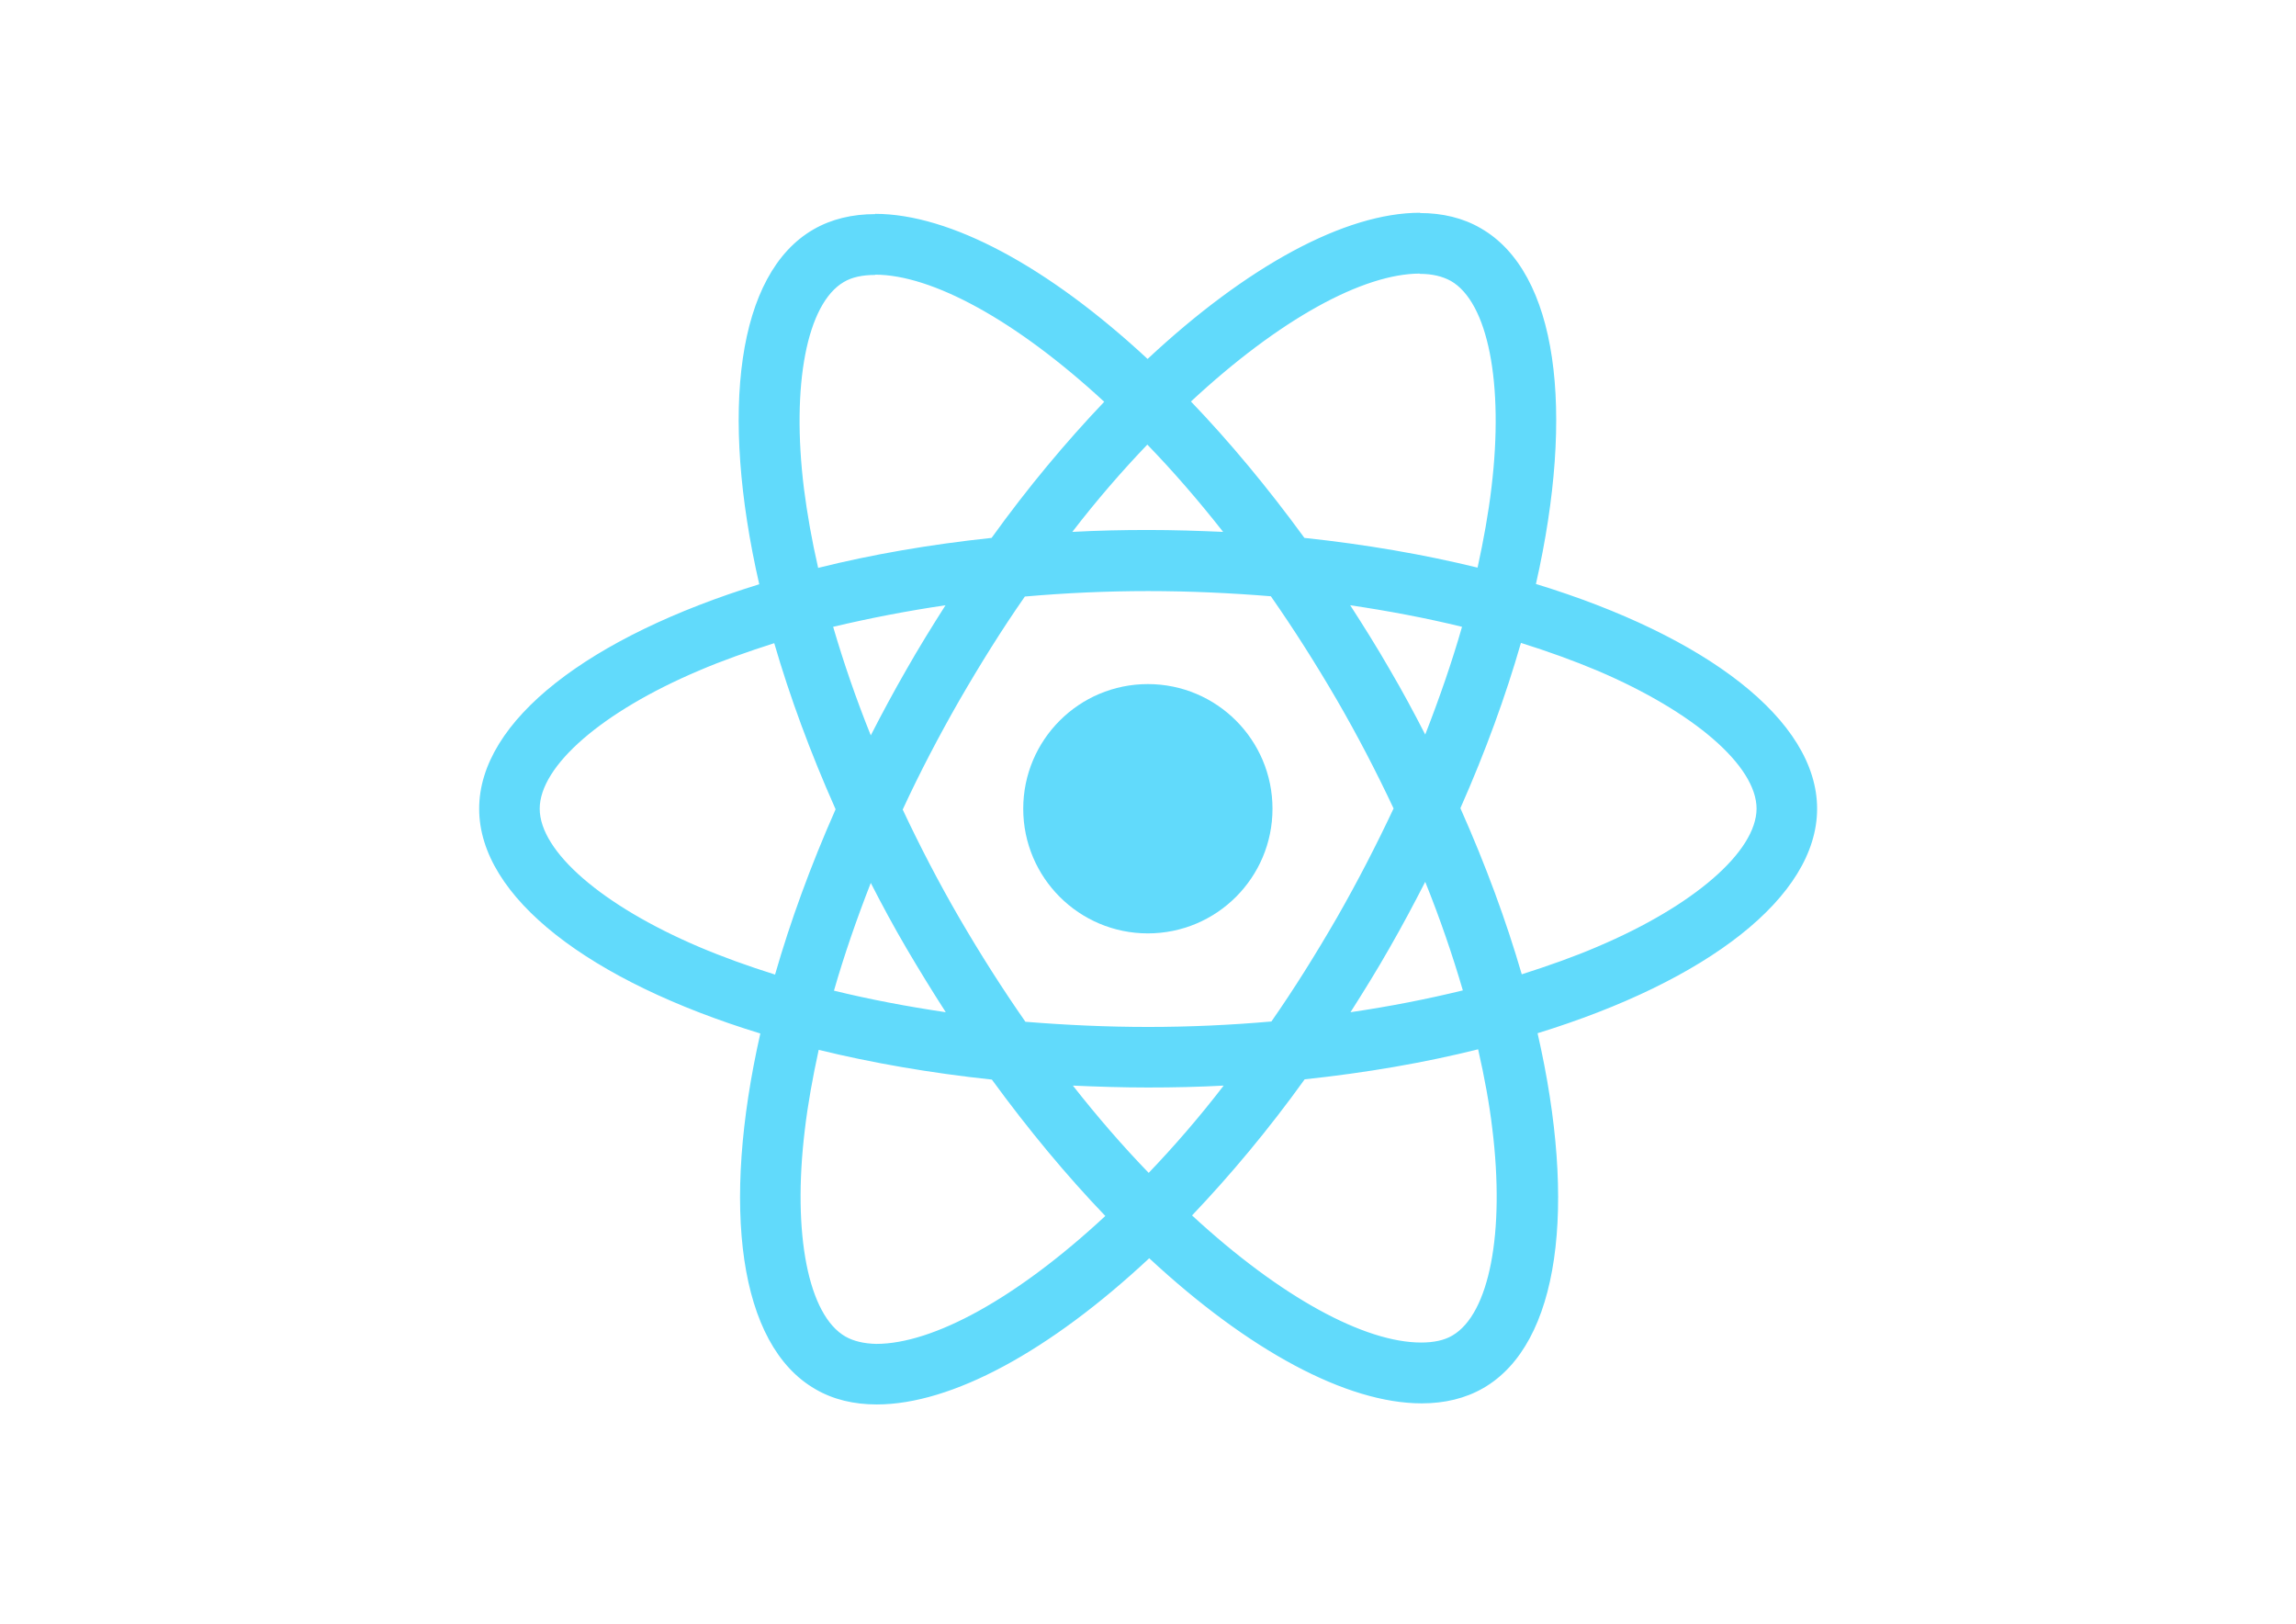
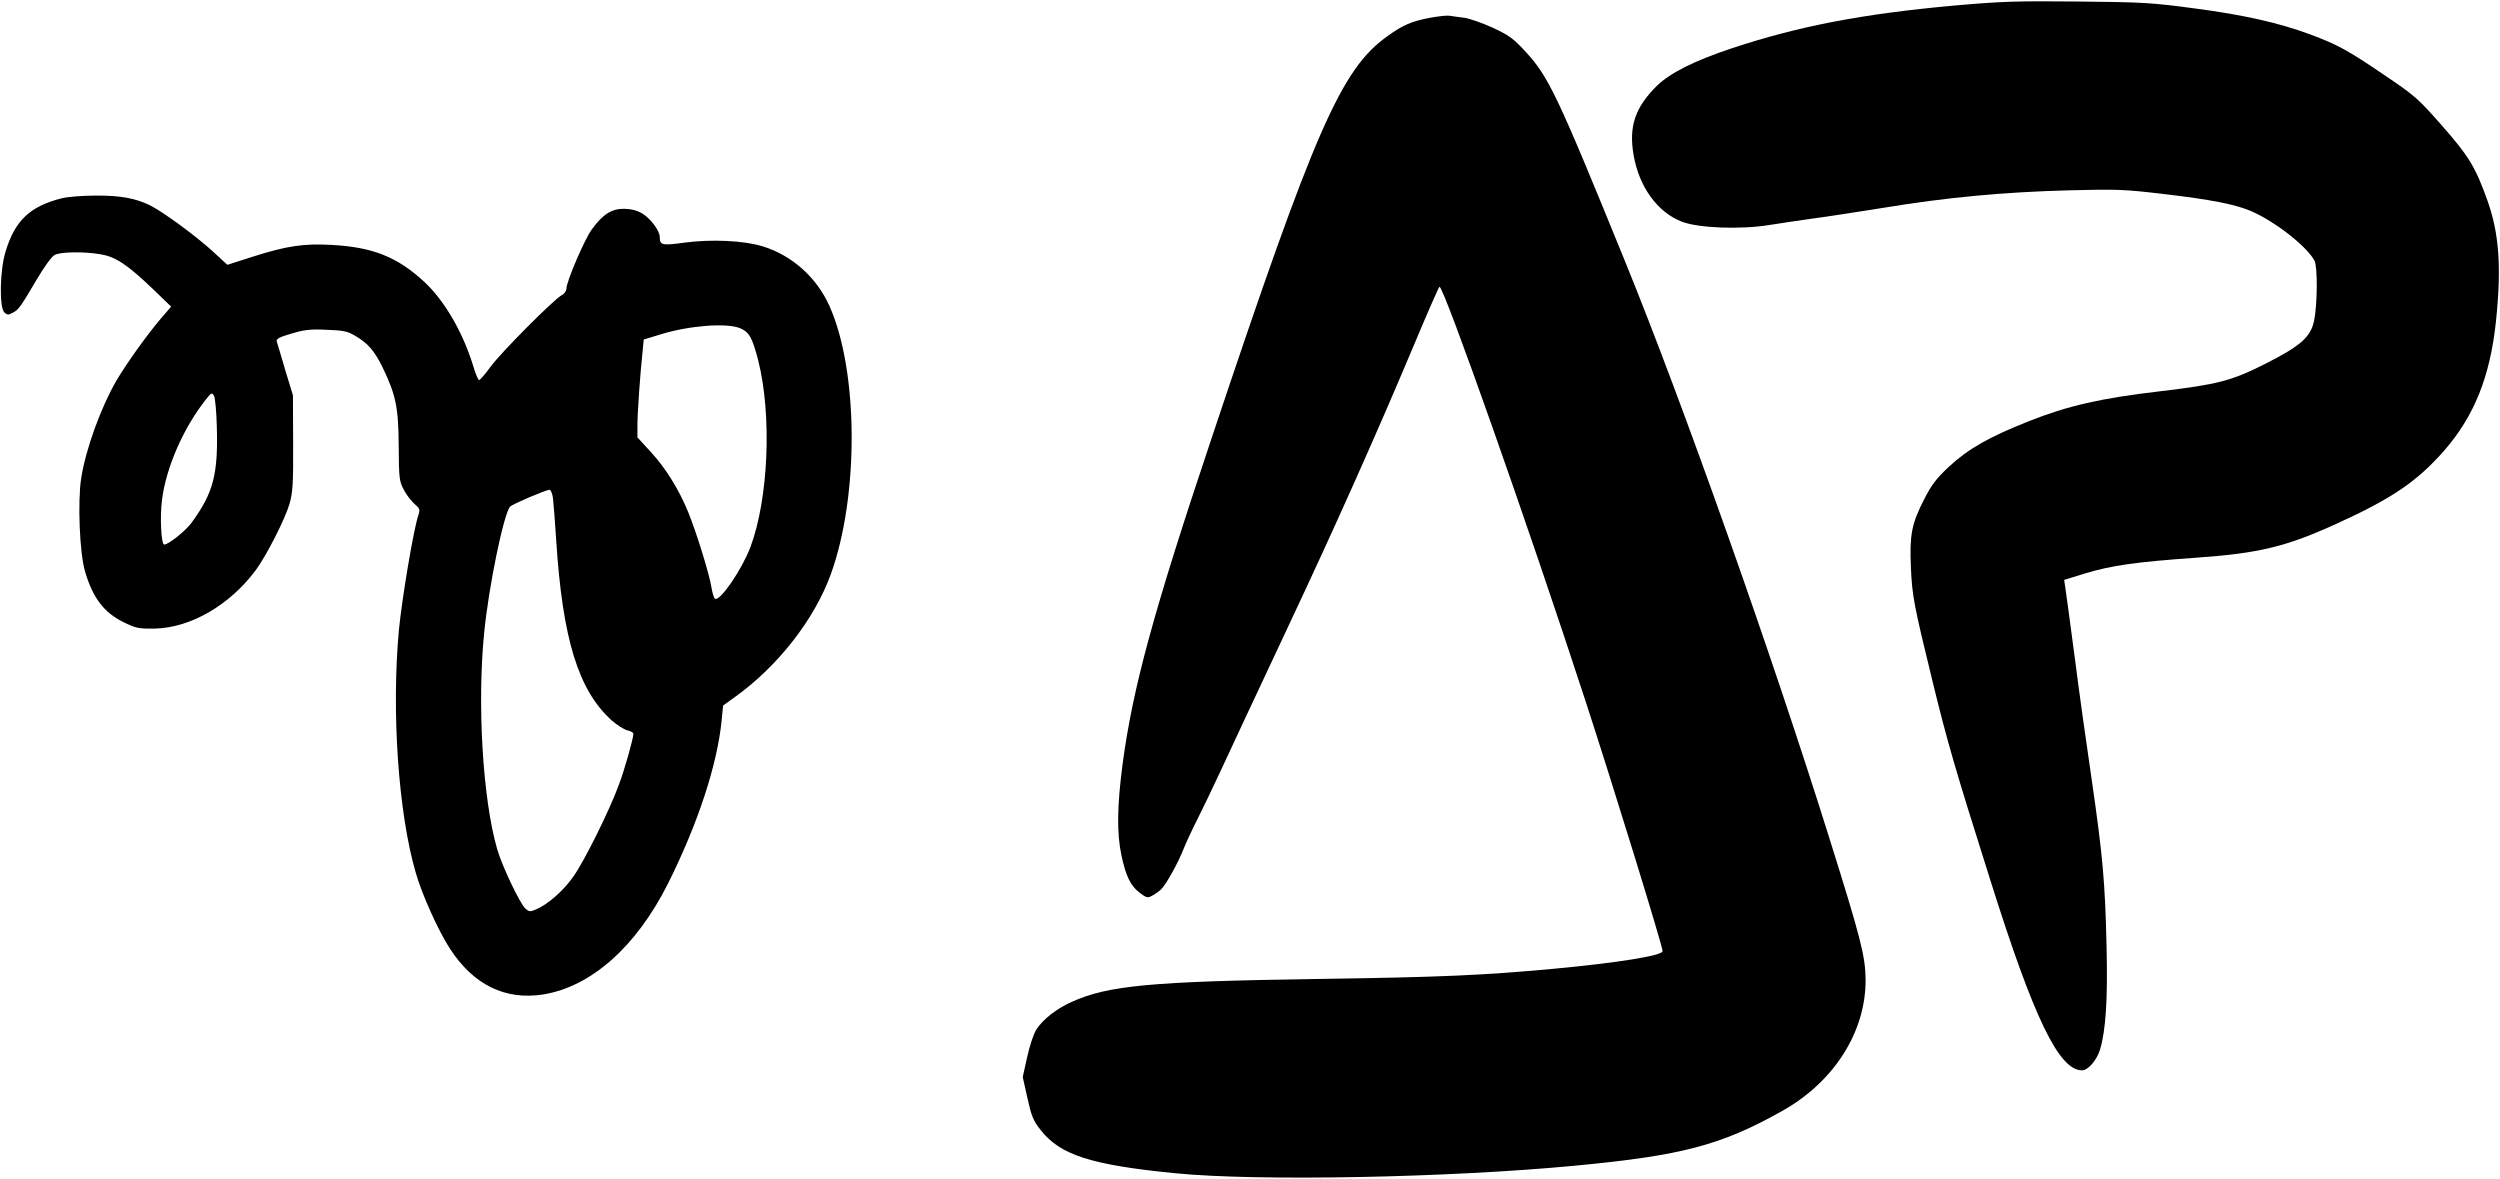
- <svg xmlns="http://www.w3.org/2000/svg" viewBox="0 0 841.9 595.3">
-   <g fill="#61DAFB">
-     <path d="M666.3 296.5c0-32.5-40.7-63.3-103.1-82.4 14.4-63.6 8-114.2-20.2-130.4-6.5-3.8-14.1-5.6-22.4-5.6v22.3c4.6 0 8.3.9 11.4 2.6 13.6 7.8 19.5 37.5 14.9 75.7-1.1 9.4-2.9 19.3-5.1 29.4-19.6-4.8-41-8.5-63.5-10.9-13.5-18.5-27.5-35.3-41.6-50 32.6-30.3 63.2-46.9 84-46.9V78c-27.5 0-63.5 19.6-99.9 53.6-36.4-33.8-72.4-53.2-99.9-53.2v22.3c20.7 0 51.4 16.5 84 46.6-14 14.7-28 31.4-41.3 49.9-22.6 2.4-44 6.1-63.6 11-2.3-10-4-19.7-5.2-29-4.7-38.2 1.1-67.9 14.6-75.8 3-1.8 6.9-2.6 11.5-2.6V78.5c-8.4 0-16 1.8-22.6 5.6-28.1 16.2-34.4 66.7-19.9 130.1-62.2 19.2-102.7 49.9-102.7 82.3 0 32.5 40.7 63.3 103.1 82.4-14.4 63.6-8 114.2 20.2 130.4 6.5 3.8 14.1 5.6 22.5 5.6 27.5 0 63.5-19.6 99.9-53.6 36.4 33.8 72.4 53.2 99.9 53.2 8.4 0 16-1.8 22.6-5.6 28.1-16.2 34.4-66.7 19.9-130.1 62-19.1 102.5-49.9 102.5-82.3zm-130.2-66.7c-3.7 12.9-8.3 26.2-13.5 39.5-4.1-8-8.4-16-13.1-24-4.6-8-9.5-15.8-14.4-23.4 14.2 2.1 27.9 4.7 41 7.9zm-45.8 106.5c-7.8 13.5-15.8 26.3-24.1 38.2-14.9 1.3-30 2-45.2 2-15.1 0-30.2-.7-45-1.9-8.3-11.9-16.4-24.6-24.2-38-7.6-13.1-14.5-26.4-20.8-39.8 6.2-13.4 13.2-26.8 20.7-39.9 7.8-13.5 15.8-26.3 24.1-38.2 14.9-1.3 30-2 45.2-2 15.1 0 30.2.7 45 1.9 8.3 11.9 16.4 24.6 24.2 38 7.6 13.1 14.5 26.4 20.8 39.8-6.3 13.4-13.2 26.8-20.7 39.9zm32.3-13c5.4 13.4 10 26.8 13.8 39.8-13.1 3.2-26.9 5.9-41.2 8 4.9-7.7 9.8-15.6 14.4-23.7 4.6-8 8.9-16.1 13-24.1zM421.2 430c-9.3-9.6-18.6-20.3-27.8-32 9 .4 18.2.7 27.5.7 9.4 0 18.7-.2 27.8-.7-9 11.7-18.3 22.4-27.5 32zm-74.4-58.9c-14.2-2.1-27.9-4.7-41-7.9 3.7-12.9 8.3-26.2 13.5-39.5 4.1 8 8.4 16 13.1 24 4.7 8 9.5 15.8 14.4 23.4zM420.7 163c9.3 9.6 18.6 20.3 27.8 32-9-.4-18.2-.7-27.5-.7-9.4 0-18.7.2-27.8.7 9-11.7 18.3-22.4 27.5-32zm-74 58.9c-4.9 7.7-9.8 15.6-14.4 23.7-4.6 8-8.9 16-13 24-5.4-13.4-10-26.8-13.8-39.8 13.1-3.1 26.9-5.8 41.2-7.9zm-90.5 125.2c-35.4-15.1-58.3-34.9-58.3-50.6 0-15.7 22.9-35.6 58.3-50.6 8.6-3.7 18-7 27.7-10.1 5.7 19.6 13.2 40 22.5 60.9-9.2 20.8-16.6 41.1-22.2 60.6-9.9-3.1-19.3-6.5-28-10.2zM310 490c-13.6-7.8-19.5-37.5-14.9-75.7 1.1-9.4 2.9-19.3 5.1-29.4 19.6 4.8 41 8.5 63.5 10.9 13.5 18.5 27.5 35.3 41.6 50-32.6 30.3-63.2 46.9-84 46.9-4.5-.1-8.3-1-11.3-2.7zm237.2-76.2c4.7 38.2-1.1 67.9-14.6 75.8-3 1.8-6.9 2.6-11.5 2.6-20.7 0-51.4-16.5-84-46.6 14-14.7 28-31.4 41.3-49.9 22.6-2.4 44-6.1 63.6-11 2.3 10.1 4.1 19.8 5.2 29.1zm38.5-66.7c-8.6 3.7-18 7-27.7 10.1-5.7-19.6-13.2-40-22.5-60.9 9.2-20.8 16.6-41.1 22.2-60.6 9.9 3.1 19.3 6.5 28.1 10.2 35.4 15.1 58.3 34.9 58.3 50.6-.1 15.7-23 35.6-58.4 50.6zM320.8 78.4z" />
-     <circle cx="420.9" cy="296.5" r="45.7" />
-     <path d="M520.5 78.1z" />
-   </g>
+ <svg xmlns="http://www.w3.org/2000/svg" width="1642" height="774" viewBox="0 0 1642 774" fill="none">
+   <path d="M1283.33 3.667C1223.2 9.133 1181.47 17.133 1137.6 31.667C1112.67 39.933 1096.93 47.933 1088.27 56.333C1073.87 70.6 1069.73 83 1072.93 101.8C1076.53 122.733 1088.67 139.533 1104.8 145.667C1115.73 149.8 1143.07 150.867 1162 147.8C1169.33 146.6 1182.27 144.733 1190.67 143.533C1199.07 142.467 1220.4 139.133 1238 136.333C1278.4 129.667 1316.8 126.067 1359.33 125C1390 124.2 1395.07 124.333 1422 127.533C1452.27 131.133 1468.27 134.2 1478.67 138.733C1494.13 145.4 1514.8 161.533 1520.13 171.133C1522.27 175 1522.13 200.067 1519.87 210.733C1517.73 221.267 1510.93 227.267 1488.27 238.733C1465.6 250.2 1456.8 252.467 1418.67 257C1379.73 261.533 1357.87 266.6 1332.67 276.6C1306.4 287 1292.8 294.733 1280.13 306.467C1271.73 314.333 1268.67 318.333 1263.73 328.067C1255.6 343.8 1254.13 351.533 1255.07 372.333C1255.87 391.667 1257.07 397.4 1269.33 447.667C1278.93 487 1284 504.6 1307.33 578.333C1335.73 668.6 1352.27 703 1367.47 703C1371.47 703 1377.2 696.333 1379.33 689.267C1383.07 676.733 1384.4 656.467 1383.6 622.333C1382.67 579.533 1381.07 562.067 1373.87 512.333C1370.53 489.933 1365.47 453.667 1362.67 431.667C1359.73 409.667 1357.07 389.267 1356.53 386.2L1355.73 380.867L1370 376.467C1386.93 371.4 1402.53 369.133 1442 366.333C1483.87 363.4 1501.47 359.133 1535.07 343.8C1571.33 327.267 1587.73 316.067 1605.47 295.8C1625.07 273.267 1635.47 247.4 1639.33 211.267C1643.07 175.667 1641.47 153.267 1633.73 131.667C1625.87 109.667 1621.47 102.467 1603.73 82.333C1588.27 64.733 1586.13 62.867 1566 49.267C1541.87 32.867 1535.2 29.267 1517.33 22.6C1497.2 15.133 1474 9.8 1441.47 5.533C1414 1.8 1407.2 1.4 1365.33 1C1324.8 0.6 1315.07 0.867 1283.33 3.667Z" fill="black" />
+   <path d="M939.333 11.667C927.2 13.933 921.6 16.333 911.2 23.8C880.933 45.4 863.733 84.467 796.267 286.333C757.6 401.667 743.867 452.067 737.2 502.733C733.733 529.667 733.467 547.133 736.533 561.667C739.467 575.533 742.533 581.8 748.667 586.467C752.933 589.667 753.733 589.933 756.667 588.333C758.533 587.4 761.067 585.533 762.533 584.2C765.867 581 773.6 567.133 777.333 557.667C778.933 553.667 782.933 545 786.267 538.467C789.6 531.8 796.4 517.8 801.333 507.133C811.2 485.933 822.667 461.267 846 411.667C876.533 346.867 904.933 283.267 929.467 224.733C937.867 204.733 945.067 188.333 945.467 188.333C948.4 188.333 1003.73 345 1041.33 460.333C1059.2 515 1092 621.4 1092 624.733C1092 627.667 1061.73 632.467 1020 636.333C973.733 640.6 946.933 641.8 864.667 643C756.133 644.6 727.867 647.267 704.133 657.933C694.133 662.333 685.067 669.4 680.667 676.2C678.933 678.867 676.267 686.867 674.667 694.2L671.733 707.4L674.8 721.133C677.467 733.133 678.533 735.933 683.6 742.333C696.4 758.6 716.533 765.133 772 770.6C826.133 775.933 950.933 773.533 1034 765.667C1104.8 759 1130.53 752.2 1170.8 729.533C1204.67 710.467 1225.47 677.667 1225.33 643.533C1225.2 628.067 1222.27 616.6 1201.47 550.333C1163.73 429.667 1104.93 263.8 1067.33 171.667C1022.27 61 1017.07 50.2 1001.47 33.4C994 25.267 990.8 23 980.4 18.2C973.733 15.133 965.333 12.2 961.733 11.667C958.267 11.267 953.867 10.6 952 10.333C950.133 10.067 944.4 10.733 939.333 11.667Z" fill="black" />
+   <path d="M40.667 130.2C19.867 135.4 9.867 144.733 3.733 165C-0.133 177.133 -0.533 201.667 2.8 205.133C4.667 206.867 5.467 207 8.133 205.533C12.133 203.533 13.333 201.933 24 183.8C29.2 175 34 168.333 36 167.4C40 165.4 54.933 165.133 66 167C75.867 168.6 83.467 173.667 100.267 189.667L112.4 201.4L105.733 209.133C96.533 219.933 82.8 239.133 76.267 250.333C66.133 267.933 56.267 295.133 53.333 314.067C50.933 329.133 52.267 363.533 55.867 375.4C60.933 392.6 68.267 402.333 81.067 408.6C89.2 412.6 90.933 413 101.333 412.867C125.067 412.467 150.8 397.533 168 374.467C175.2 364.6 187.2 341 190.133 331C192.267 323.533 192.667 317.933 192.533 291L192.4 259.667L187.333 243C184.667 233.8 182.133 225.4 181.733 224.2C181.333 222.6 183.467 221.4 191.333 219.133C199.733 216.6 203.867 216.067 214.533 216.6C225.467 217 228.267 217.533 233.333 220.6C241.733 225.533 245.867 230.333 251.2 241.133C260 259.267 261.733 267.667 261.867 293C262 314.2 262.267 316.067 265.2 321.667C266.933 325 270.133 329.133 272.267 331C275.733 333.933 276 334.733 274.8 338.333C271.6 347.533 264 393.267 262 413.8C257.067 467.267 261.6 533.533 272.933 572.733C276.933 587.133 287.867 611.267 295.467 623C310.933 646.867 331.867 657.133 356.933 653.133C388.4 647.933 417.867 621.8 438.667 580.467C458.4 541 471.2 502.067 474 472.867L474.933 463.4L483.067 457.533C511.067 437.4 535.067 406.6 545.733 377C564.267 325.667 563.867 243.667 544.8 201C536.4 182.2 520.133 167.667 500.933 161.8C488.4 157.933 466.933 157 449.333 159.4C434.667 161.4 433.333 161 433.333 155.667C433.333 151.667 427.467 143.667 422 140.333C418.8 138.333 414.8 137.267 410.133 137.133C401.867 137 396 140.6 388.667 150.733C383.867 157.267 372 185 372 189.667C372 191 370.667 193 369.067 193.8C363.867 196.467 329.467 231.133 322.4 240.6C318.8 245.667 315.2 249.667 314.667 249.667C314.133 249.667 312.267 245.533 310.8 240.333C304 218.2 291.867 197.267 278.533 185C260.933 168.733 244.8 162.333 218 160.867C199.6 159.8 188.267 161.533 166.4 168.467L149.333 173.933L139.067 164.467C127.6 154.2 107.733 139.667 99.067 135.133C89.2 130.2 79.2 128.333 62.667 128.467C54.267 128.467 44.4 129.267 40.667 130.2ZM486 215.533C492.133 218.067 494.133 221.8 498 236.733C507.067 272.733 504.8 327.667 492.8 359.533C487.2 374.2 472.933 395.133 469.6 393.267C468.933 392.733 467.867 389.533 467.333 386.067C466.133 377.667 457.2 349 452 336.333C445.867 321.4 437.2 307.4 427.333 296.733L418.667 287.267V279.133C418.667 271.4 420.533 244.333 422.133 230.067L422.8 223L433.733 219.667C452.533 213.8 477.2 211.933 486 215.533ZM142.4 279.933C143.333 311.667 140.133 323.667 125.867 343.267C121.867 348.733 110.667 357.667 107.867 357.667C105.867 357.667 104.933 339.667 106.4 328.467C108.933 307.4 120.4 281.133 135.067 262.6C138.8 257.8 139.2 257.667 140.533 259.933C141.333 261.267 142.133 270.333 142.4 279.933ZM363.2 327.267C363.6 330.467 364.533 342.867 365.333 355C369.467 419.667 379.867 453.4 401.733 473.133C405.2 476.2 409.867 479.133 412 479.667C414.267 480.2 416 481.133 416 481.933C416 485 410.4 505 406.533 515.267C400.533 531.933 383.467 566.2 376.533 575.8C370.133 585 359.6 594.2 352.133 597.267C348.133 599 347.467 598.867 345.067 596.733C341.467 593.533 329.6 568.467 326.533 557.667C317.067 525 313.333 462.467 318 415.667C320.933 385.4 330.933 337 335.067 332.733C336.8 331 358.4 321.8 360.933 321.667C361.733 321.667 362.8 324.2 363.2 327.267Z" fill="black" />
</svg>
